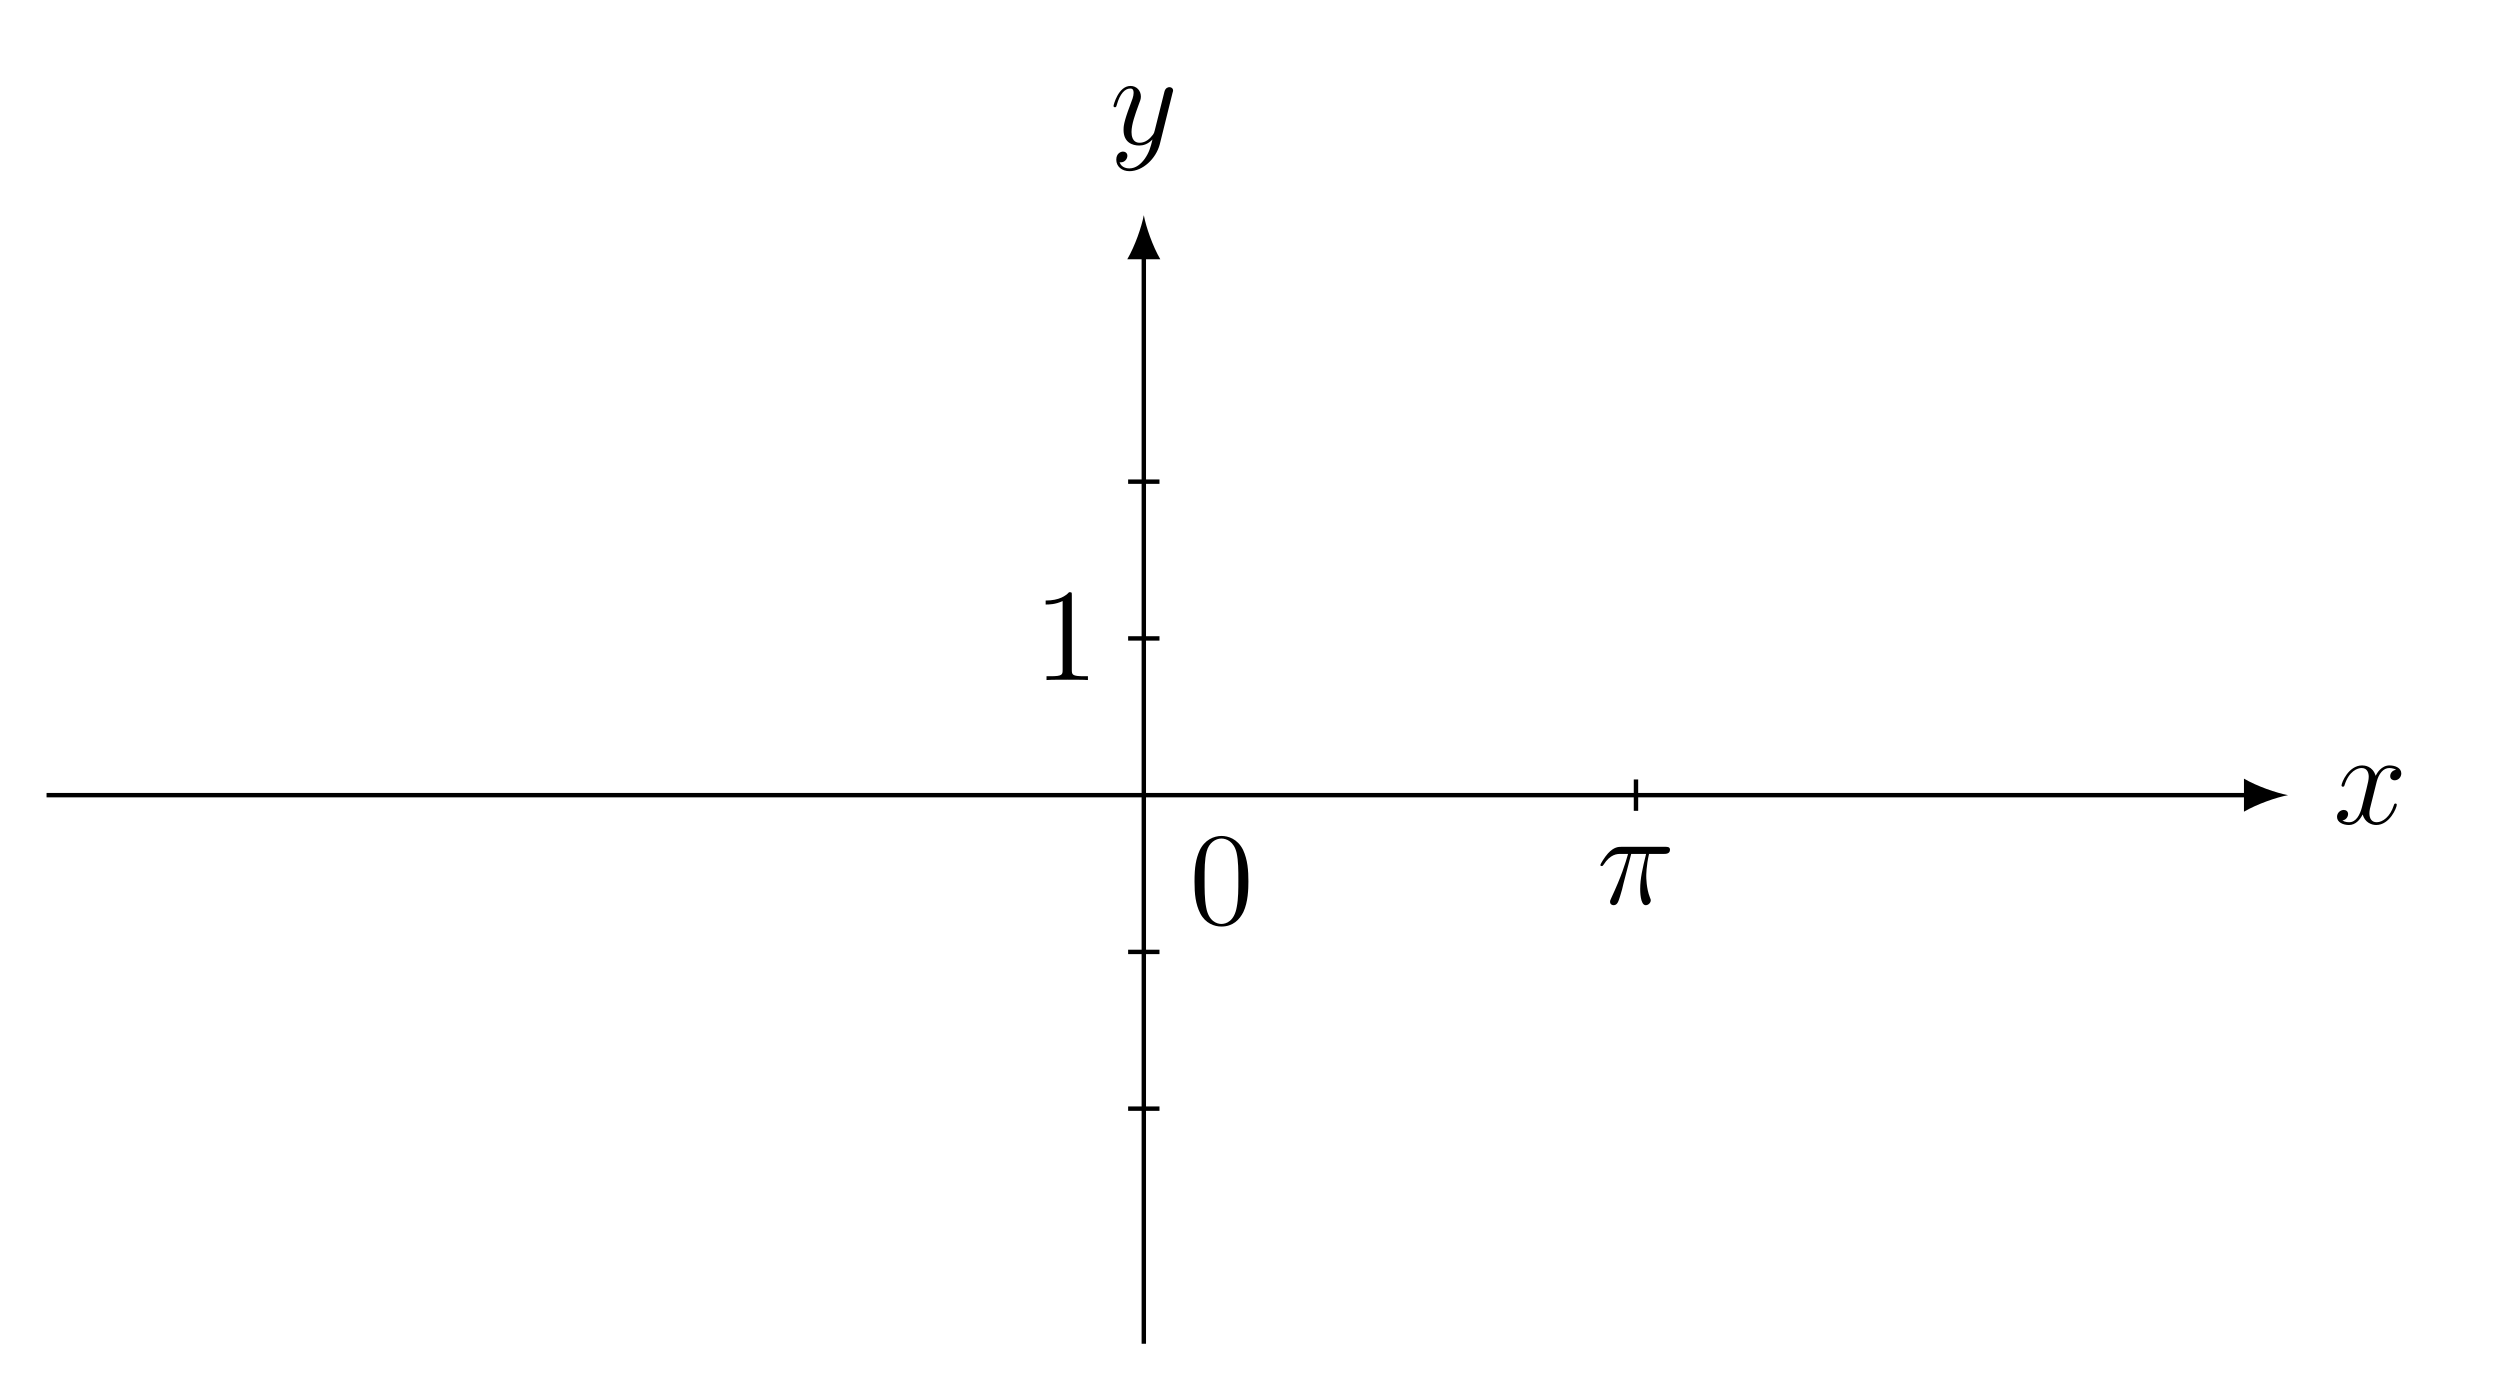
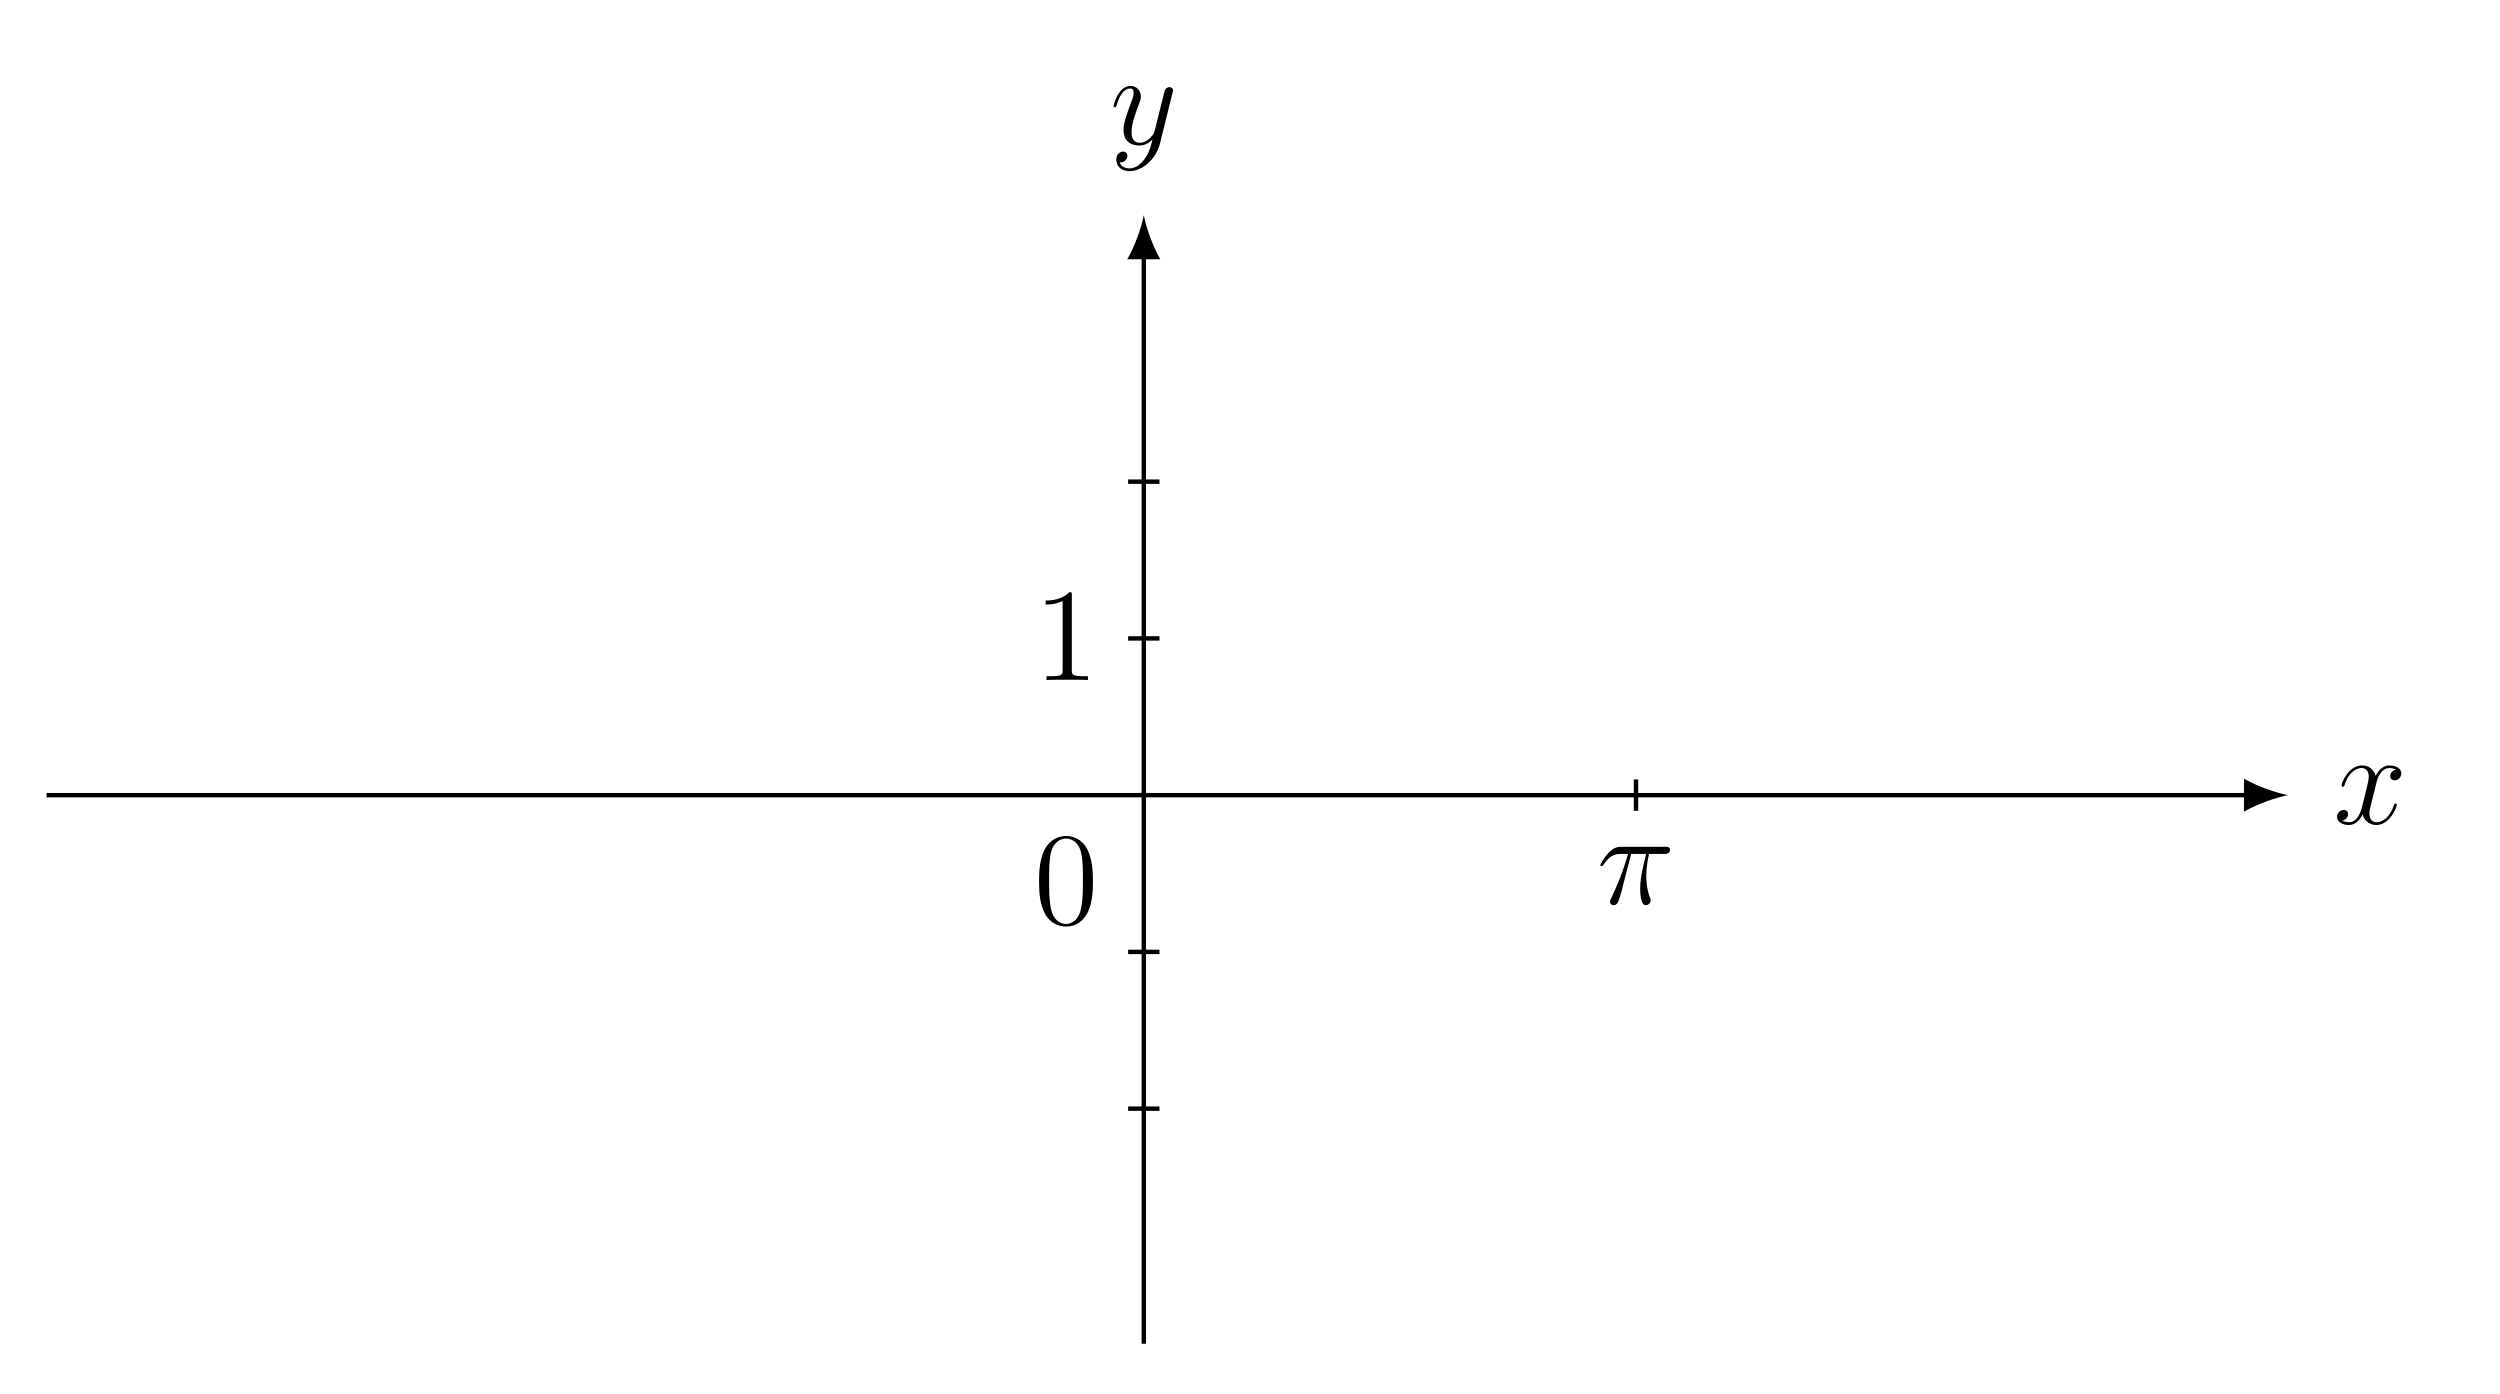
<svg xmlns="http://www.w3.org/2000/svg" xmlns:xlink="http://www.w3.org/1999/xlink" width="225.501pt" height="125.691pt" viewBox="0 0 225.501 125.691" version="1.2">
  <defs>
    <g>
      <symbol overflow="visible" id="glyph0-0">
        <path style="stroke:none;" d="" />
      </symbol>
      <symbol overflow="visible" id="glyph0-1">
        <path style="stroke:none;" d="M 5.719 -1.703 C 5.719 -1.766 5.672 -1.812 5.609 -1.812 C 5.5 -1.812 5.484 -1.75 5.453 -1.656 C 5.125 -0.609 4.438 -0.125 3.906 -0.125 C 3.484 -0.125 3.25 -0.422 3.25 -0.922 C 3.25 -1.188 3.297 -1.375 3.5 -2.156 L 3.906 -3.781 C 4.094 -4.5 4.5 -5.016 5.047 -5.016 C 5.047 -5.016 5.406 -5.016 5.656 -4.859 C 5.266 -4.797 5.125 -4.5 5.125 -4.281 C 5.125 -4 5.359 -3.906 5.516 -3.906 C 5.875 -3.906 6.125 -4.203 6.125 -4.531 C 6.125 -5.031 5.562 -5.25 5.062 -5.25 C 4.328 -5.25 3.922 -4.547 3.812 -4.312 C 3.547 -5.203 2.797 -5.25 2.594 -5.25 C 1.375 -5.25 0.734 -3.703 0.734 -3.438 C 0.734 -3.391 0.781 -3.328 0.859 -3.328 C 0.953 -3.328 0.984 -3.391 1 -3.453 C 1.406 -4.766 2.203 -5.016 2.547 -5.016 C 3.094 -5.016 3.188 -4.516 3.188 -4.234 C 3.188 -3.969 3.125 -3.703 2.984 -3.125 L 2.578 -1.484 C 2.391 -0.781 2.047 -0.125 1.422 -0.125 C 1.359 -0.125 1.062 -0.125 0.812 -0.281 C 1.234 -0.359 1.328 -0.719 1.328 -0.859 C 1.328 -1.094 1.156 -1.234 0.938 -1.234 C 0.641 -1.234 0.328 -0.984 0.328 -0.609 C 0.328 -0.109 0.891 0.125 1.406 0.125 C 1.984 0.125 2.391 -0.328 2.641 -0.828 C 2.828 -0.125 3.422 0.125 3.859 0.125 C 5.078 0.125 5.719 -1.438 5.719 -1.703 Z M 5.719 -1.703 " />
      </symbol>
      <symbol overflow="visible" id="glyph0-2">
        <path style="stroke:none;" d="M 5.656 -4.641 C 5.672 -4.703 5.703 -4.766 5.703 -4.844 C 5.703 -5.016 5.562 -5.141 5.375 -5.141 C 5.266 -5.141 5.016 -5.094 4.922 -4.734 L 4.047 -1.234 C 3.984 -1.016 3.984 -0.984 3.891 -0.859 C 3.641 -0.531 3.25 -0.125 2.688 -0.125 C 2.016 -0.125 1.953 -0.781 1.953 -1.094 C 1.953 -1.781 2.281 -2.688 2.594 -3.547 C 2.734 -3.906 2.797 -4.062 2.797 -4.297 C 2.797 -4.797 2.438 -5.25 1.859 -5.25 C 0.766 -5.25 0.328 -3.531 0.328 -3.438 C 0.328 -3.391 0.375 -3.328 0.453 -3.328 C 0.562 -3.328 0.578 -3.375 0.625 -3.547 C 0.906 -4.547 1.359 -5.016 1.828 -5.016 C 1.938 -5.016 2.141 -5.016 2.141 -4.625 C 2.141 -4.312 2 -3.969 1.828 -3.516 C 1.234 -1.953 1.234 -1.562 1.234 -1.281 C 1.234 -0.141 2.047 0.125 2.641 0.125 C 3 0.125 3.422 0.016 3.844 -0.422 C 3.672 0.281 3.547 0.75 3.141 1.328 C 2.812 1.781 2.344 2.188 1.766 2.188 C 1.625 2.188 1.047 2.172 0.875 1.625 C 0.906 1.641 0.984 1.641 0.984 1.641 C 1.344 1.641 1.578 1.328 1.578 1.047 C 1.578 0.781 1.359 0.672 1.188 0.672 C 0.984 0.672 0.578 0.828 0.578 1.406 C 0.578 2.016 1.078 2.438 1.766 2.438 C 2.953 2.438 4.156 1.328 4.5 0.016 Z M 5.656 -4.641 " />
      </symbol>
      <symbol overflow="visible" id="glyph0-3">
        <path style="stroke:none;" d="M 6.594 -4.875 C 6.594 -5.141 6.359 -5.141 6.156 -5.141 L 2.234 -5.141 C 1.953 -5.141 1.547 -5.141 1 -4.547 C 0.688 -4.203 0.312 -3.578 0.312 -3.5 C 0.312 -3.438 0.375 -3.406 0.438 -3.406 C 0.531 -3.406 0.531 -3.453 0.594 -3.516 C 1.219 -4.5 1.844 -4.5 2.141 -4.5 L 2.812 -4.5 C 2.547 -3.594 2.25 -2.562 1.281 -0.484 C 1.188 -0.281 1.188 -0.266 1.188 -0.188 C 1.188 0.062 1.391 0.125 1.5 0.125 C 1.844 0.125 1.938 -0.188 2.094 -0.688 C 2.281 -1.297 2.281 -1.328 2.391 -1.797 L 3.094 -4.5 L 4.438 -4.5 C 4.109 -3.156 3.906 -2.281 3.906 -1.328 C 3.906 -1.172 3.906 0.125 4.406 0.125 C 4.656 0.125 4.859 -0.109 4.859 -0.312 C 4.859 -0.375 4.859 -0.391 4.781 -0.578 C 4.453 -1.391 4.453 -2.422 4.453 -2.5 C 4.453 -2.578 4.453 -3.422 4.703 -4.5 L 6.047 -4.5 C 6.203 -4.5 6.594 -4.5 6.594 -4.875 Z M 6.594 -4.875 " />
      </symbol>
      <symbol overflow="visible" id="glyph1-0">
        <path style="stroke:none;" d="" />
      </symbol>
      <symbol overflow="visible" id="glyph1-1">
        <path style="stroke:none;" d="M 5.344 -3.812 C 5.344 -4.797 5.281 -5.766 4.859 -6.672 C 4.359 -7.672 3.5 -7.922 2.922 -7.922 C 2.234 -7.922 1.391 -7.578 0.938 -6.594 C 0.609 -5.844 0.484 -5.109 0.484 -3.812 C 0.484 -2.656 0.578 -1.781 1 -0.938 C 1.469 -0.031 2.281 0.25 2.906 0.25 C 3.953 0.25 4.547 -0.375 4.891 -1.062 C 5.312 -1.953 5.344 -3.125 5.344 -3.812 Z M 4.438 -3.953 C 4.438 -3.156 4.438 -2.25 4.297 -1.531 C 4.078 -0.219 3.328 0.016 2.906 0.016 C 2.531 0.016 1.75 -0.203 1.531 -1.5 C 1.391 -2.219 1.391 -3.125 1.391 -3.953 C 1.391 -4.938 1.391 -5.812 1.578 -6.516 C 1.781 -7.312 2.391 -7.688 2.906 -7.688 C 3.359 -7.688 4.047 -7.422 4.281 -6.391 C 4.438 -5.703 4.438 -4.766 4.438 -3.953 Z M 4.438 -3.953 " />
      </symbol>
      <symbol overflow="visible" id="glyph1-2">
        <path style="stroke:none;" d="M 4.891 0 L 4.891 -0.344 L 4.516 -0.344 C 3.469 -0.344 3.438 -0.484 3.438 -0.922 L 3.438 -7.641 C 3.438 -7.922 3.438 -7.922 3.188 -7.922 C 2.906 -7.609 2.312 -7.172 1.078 -7.172 L 1.078 -6.812 C 1.359 -6.812 1.953 -6.812 2.609 -7.125 L 2.609 -0.922 C 2.609 -0.484 2.578 -0.344 1.531 -0.344 L 1.156 -0.344 L 1.156 0 C 1.484 -0.031 2.641 -0.031 3.031 -0.031 C 3.422 -0.031 4.562 -0.031 4.891 0 Z M 4.891 0 " />
      </symbol>
    </g>
  </defs>
  <g id="surface1">
    <path style="fill:none;stroke-width:0.399;stroke-linecap:butt;stroke-linejoin:miter;stroke:rgb(0%,0%,0%);stroke-opacity:1;stroke-miterlimit:10;" d="M -99.215 0.001 L 99.879 0.001 " transform="matrix(0.997548,0,0,-0.997548,103.171,71.72367)" />
    <path style=" stroke:none;fill-rule:nonzero;fill:rgb(0%,0%,0%);fill-opacity:1;" d="M 206.383 71.723 C 205.324 71.523 203.602 70.93 202.406 70.234 L 202.406 73.215 C 203.602 72.52 205.324 71.922 206.383 71.723 " />
    <g style="fill:rgb(0%,0%,0%);fill-opacity:1;">
      <use xlink:href="#glyph0-1" x="210.472" y="74.291" />
    </g>
    <path style="fill:none;stroke-width:0.399;stroke-linecap:butt;stroke-linejoin:miter;stroke:rgb(0%,0%,0%);stroke-opacity:1;stroke-miterlimit:10;" d="M 0.001 -49.605 L 0.001 48.855 " transform="matrix(0.997548,0,0,-0.997548,103.171,71.72367)" />
    <path style=" stroke:none;fill-rule:nonzero;fill:rgb(0%,0%,0%);fill-opacity:1;" d="M 103.172 19.41 C 102.973 20.473 102.375 22.195 101.68 23.387 L 104.66 23.387 C 103.965 22.195 103.371 20.473 103.172 19.41 " />
    <g style="fill:rgb(0%,0%,0%);fill-opacity:1;">
      <use xlink:href="#glyph0-2" x="100.111" y="13.002" />
    </g>
    <path style="fill:none;stroke-width:0.399;stroke-linecap:butt;stroke-linejoin:miter;stroke:rgb(0%,0%,0%);stroke-opacity:1;stroke-miterlimit:10;" d="M 44.504 -1.417 L 44.504 1.419 " transform="matrix(0.997548,0,0,-0.997548,103.171,71.72367)" />
    <g style="fill:rgb(0%,0%,0%);fill-opacity:1;">
      <use xlink:href="#glyph0-3" x="144.04" y="81.524" />
    </g>
    <path style="fill:none;stroke-width:0.399;stroke-linecap:butt;stroke-linejoin:miter;stroke:rgb(0%,0%,0%);stroke-opacity:1;stroke-miterlimit:10;" d="M -1.417 -28.346 L 1.418 -28.346 " transform="matrix(0.997548,0,0,-0.997548,103.171,71.72367)" />
    <path style="fill:none;stroke-width:0.399;stroke-linecap:butt;stroke-linejoin:miter;stroke:rgb(0%,0%,0%);stroke-opacity:1;stroke-miterlimit:10;" d="M -1.417 -14.174 L 1.418 -14.174 " transform="matrix(0.997548,0,0,-0.997548,103.171,71.72367)" />
    <path style="fill:none;stroke-width:0.399;stroke-linecap:butt;stroke-linejoin:miter;stroke:rgb(0%,0%,0%);stroke-opacity:1;stroke-miterlimit:10;" d="M -1.417 14.172 L 1.418 14.172 " transform="matrix(0.997548,0,0,-0.997548,103.171,71.72367)" />
    <path style="fill:none;stroke-width:0.399;stroke-linecap:butt;stroke-linejoin:miter;stroke:rgb(0%,0%,0%);stroke-opacity:1;stroke-miterlimit:10;" d="M -1.417 28.348 L 1.418 28.348 " transform="matrix(0.997548,0,0,-0.997548,103.171,71.72367)" />
    <g style="fill:rgb(0%,0%,0%);fill-opacity:1;">
-       <use xlink:href="#glyph1-1" x="107.262" y="83.325" />
+       <use xlink:href="#glyph1-1" x="93.241" y="83.325" />
    </g>
    <g style="fill:rgb(0%,0%,0%);fill-opacity:1;">
      <use xlink:href="#glyph1-2" x="93.241" y="61.34" />
    </g>
  </g>
</svg>
